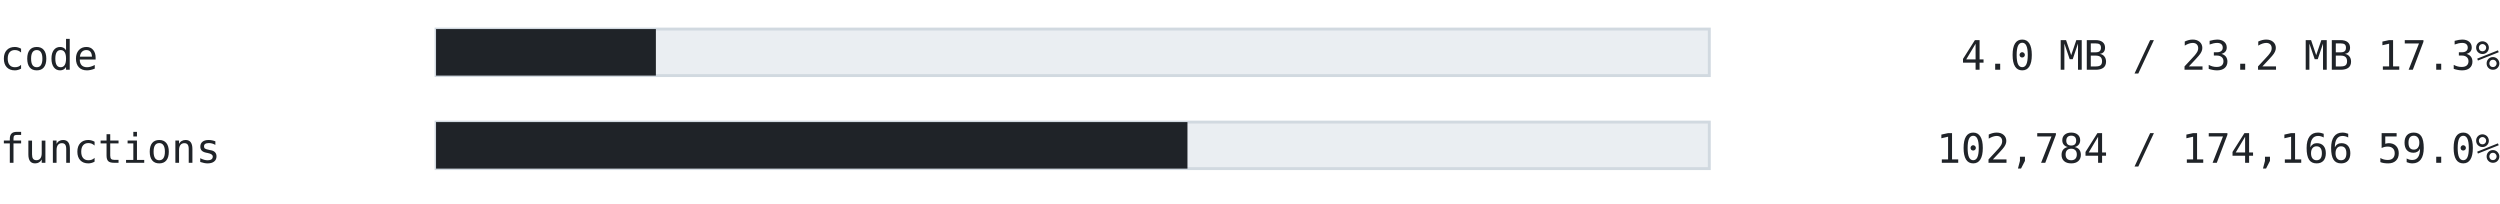
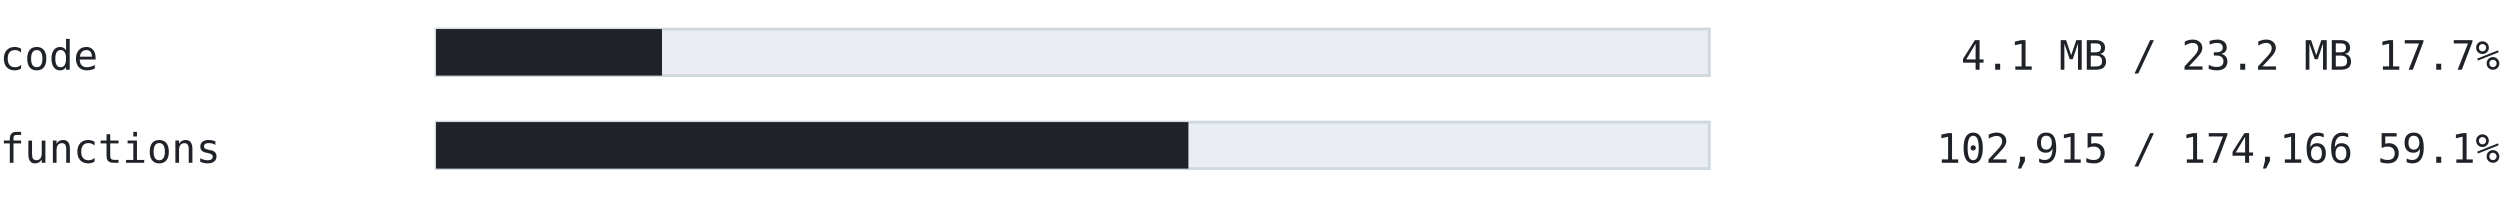
<svg xmlns="http://www.w3.org/2000/svg" width="860" height="70" viewBox="0 0 860 70" font-family="ui-monospace, SFMono-Regular, 'Cascadia Mono', Consolas, 'DejaVu Sans Mono', monospace">
  <text x="0" y="24" font-size="14" fill="#1f2328" text-anchor="start" font-weight="normal">code</text>
  <rect x="150" y="10" width="438" height="16" fill="#eaeef2" stroke="#d1d9e0" />
-   <rect x="150" y="10" width="75.622" height="16" fill="#1f2328" />
-   <text x="860" y="24" font-size="14" fill="#1f2328" text-anchor="end" font-weight="normal">4.0 MB / 23.2 MB  17.3%</text>
+   <rect x="150" y="10" width="77.722" height="16" fill="#1f2328" />
+   <text x="860" y="24" font-size="14" fill="#1f2328" text-anchor="end" font-weight="normal">4.1 MB / 23.2 MB  17.7%</text>
  <text x="0" y="56" font-size="14" fill="#1f2328" text-anchor="start" font-weight="normal">functions</text>
  <rect x="150" y="42" width="438" height="16" fill="#eaeef2" stroke="#d1d9e0" />
-   <rect x="150" y="42" width="258.486" height="16" fill="#1f2328" />
-   <text x="860" y="56" font-size="14" fill="#1f2328" text-anchor="end" font-weight="normal">102,784 / 174,166  59.0%</text>
+   <rect x="150" y="42" width="258.815" height="16" fill="#1f2328" />
+   <text x="860" y="56" font-size="14" fill="#1f2328" text-anchor="end" font-weight="normal">102,915 / 174,166  59.1%</text>
</svg>
